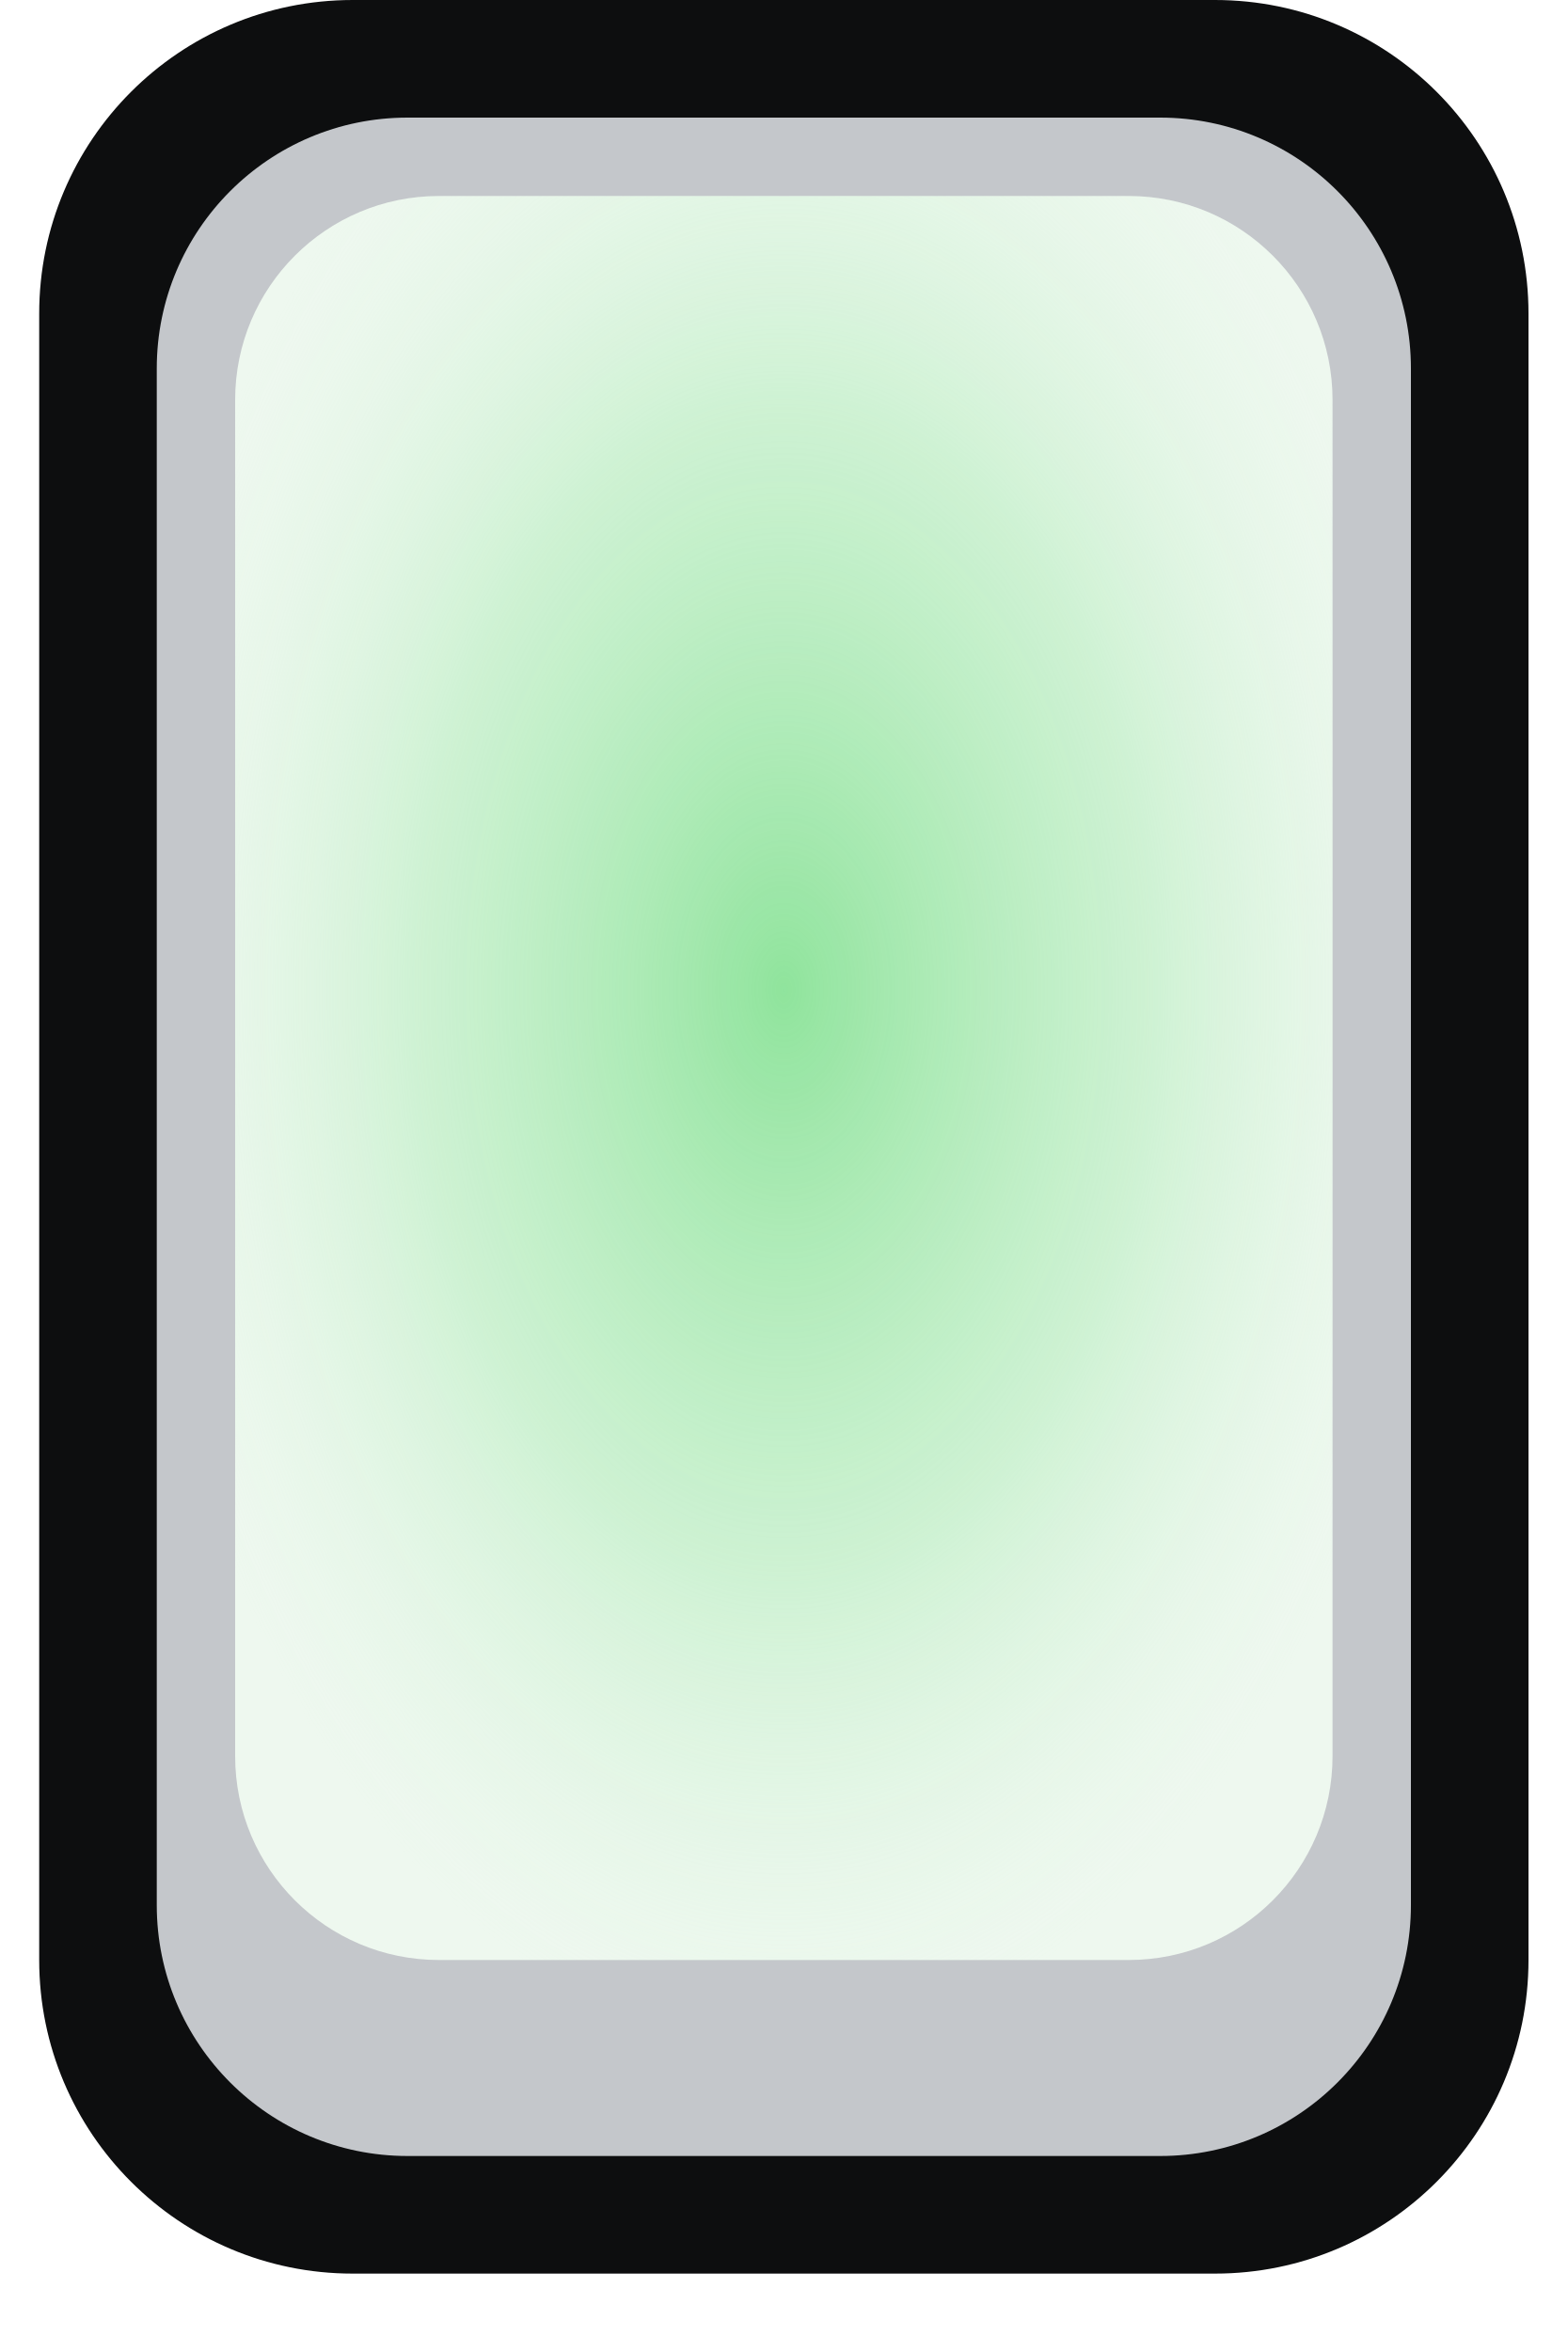
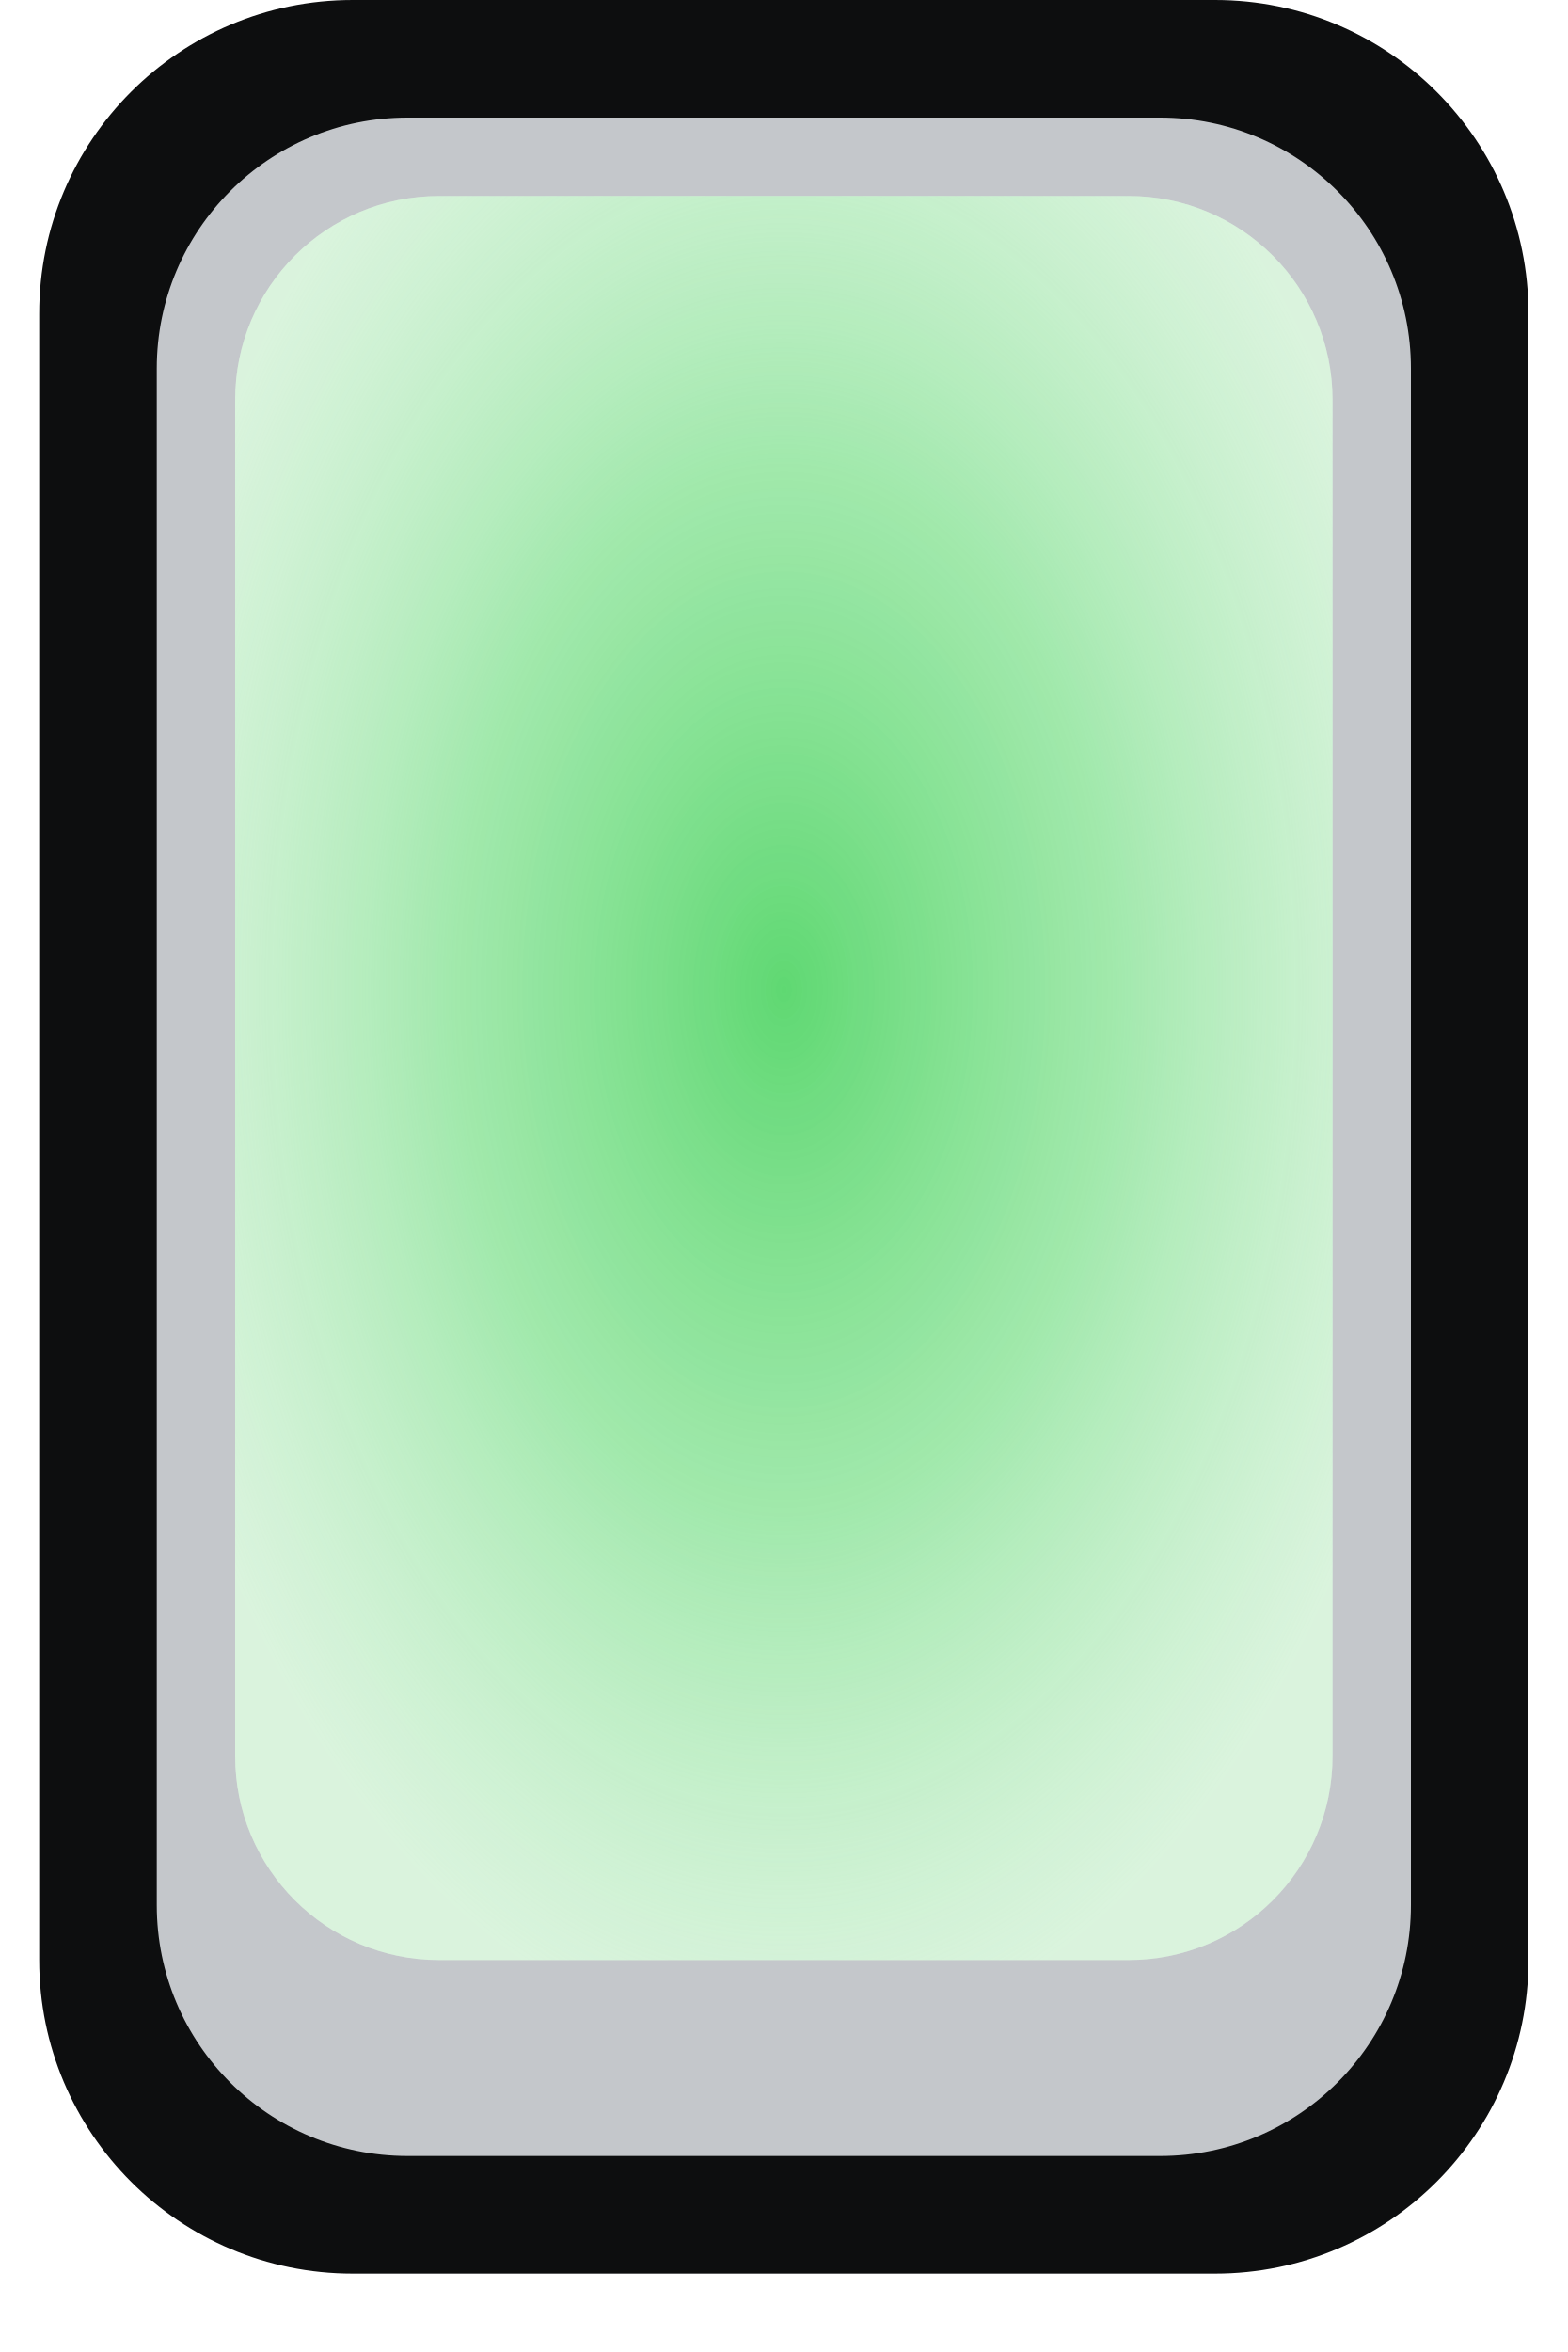
<svg xmlns="http://www.w3.org/2000/svg" width="10" height="15" viewBox="0 0 10 15">
  <rect x="0.25" y="0" width="9.5" height="14.5" rx="2" fill="#0d0e0f" />
  <rect x="1" y="0.75" width="8" height="13" rx="1.6" fill="#c4c7cb" />
-   <rect x="1.5" y="1.25" width="7" height="11.25" rx="1.3" fill="#eef8ef" />
+   <rect x="1.5" y="1.25" width="7" height="11.25" rx="1.3" fill="#e6f6e8" />
  <defs>
    <radialGradient id="scale_glow" cx="0.5" cy="0.45" r="0.6">
-       <stop offset="0" stop-color="#7fe08e" stop-opacity="0.85" />
-       <stop offset="0.55" stop-color="#a6eab0" stop-opacity="0.45" />
-       <stop offset="1" stop-color="#d8f4dc" stop-opacity="0" />
+       <stop offset="0" stop-color="#5fd872" stop-opacity="1" />
+       <stop offset="0.5" stop-color="#8ae498" stop-opacity="0.75" />
+       <stop offset="1" stop-color="#bdeec4" stop-opacity="0.3" />
    </radialGradient>
  </defs>
  <rect x="1.5" y="1.25" width="7" height="11.25" rx="1.3" fill="url(#scale_glow)" />
</svg>
